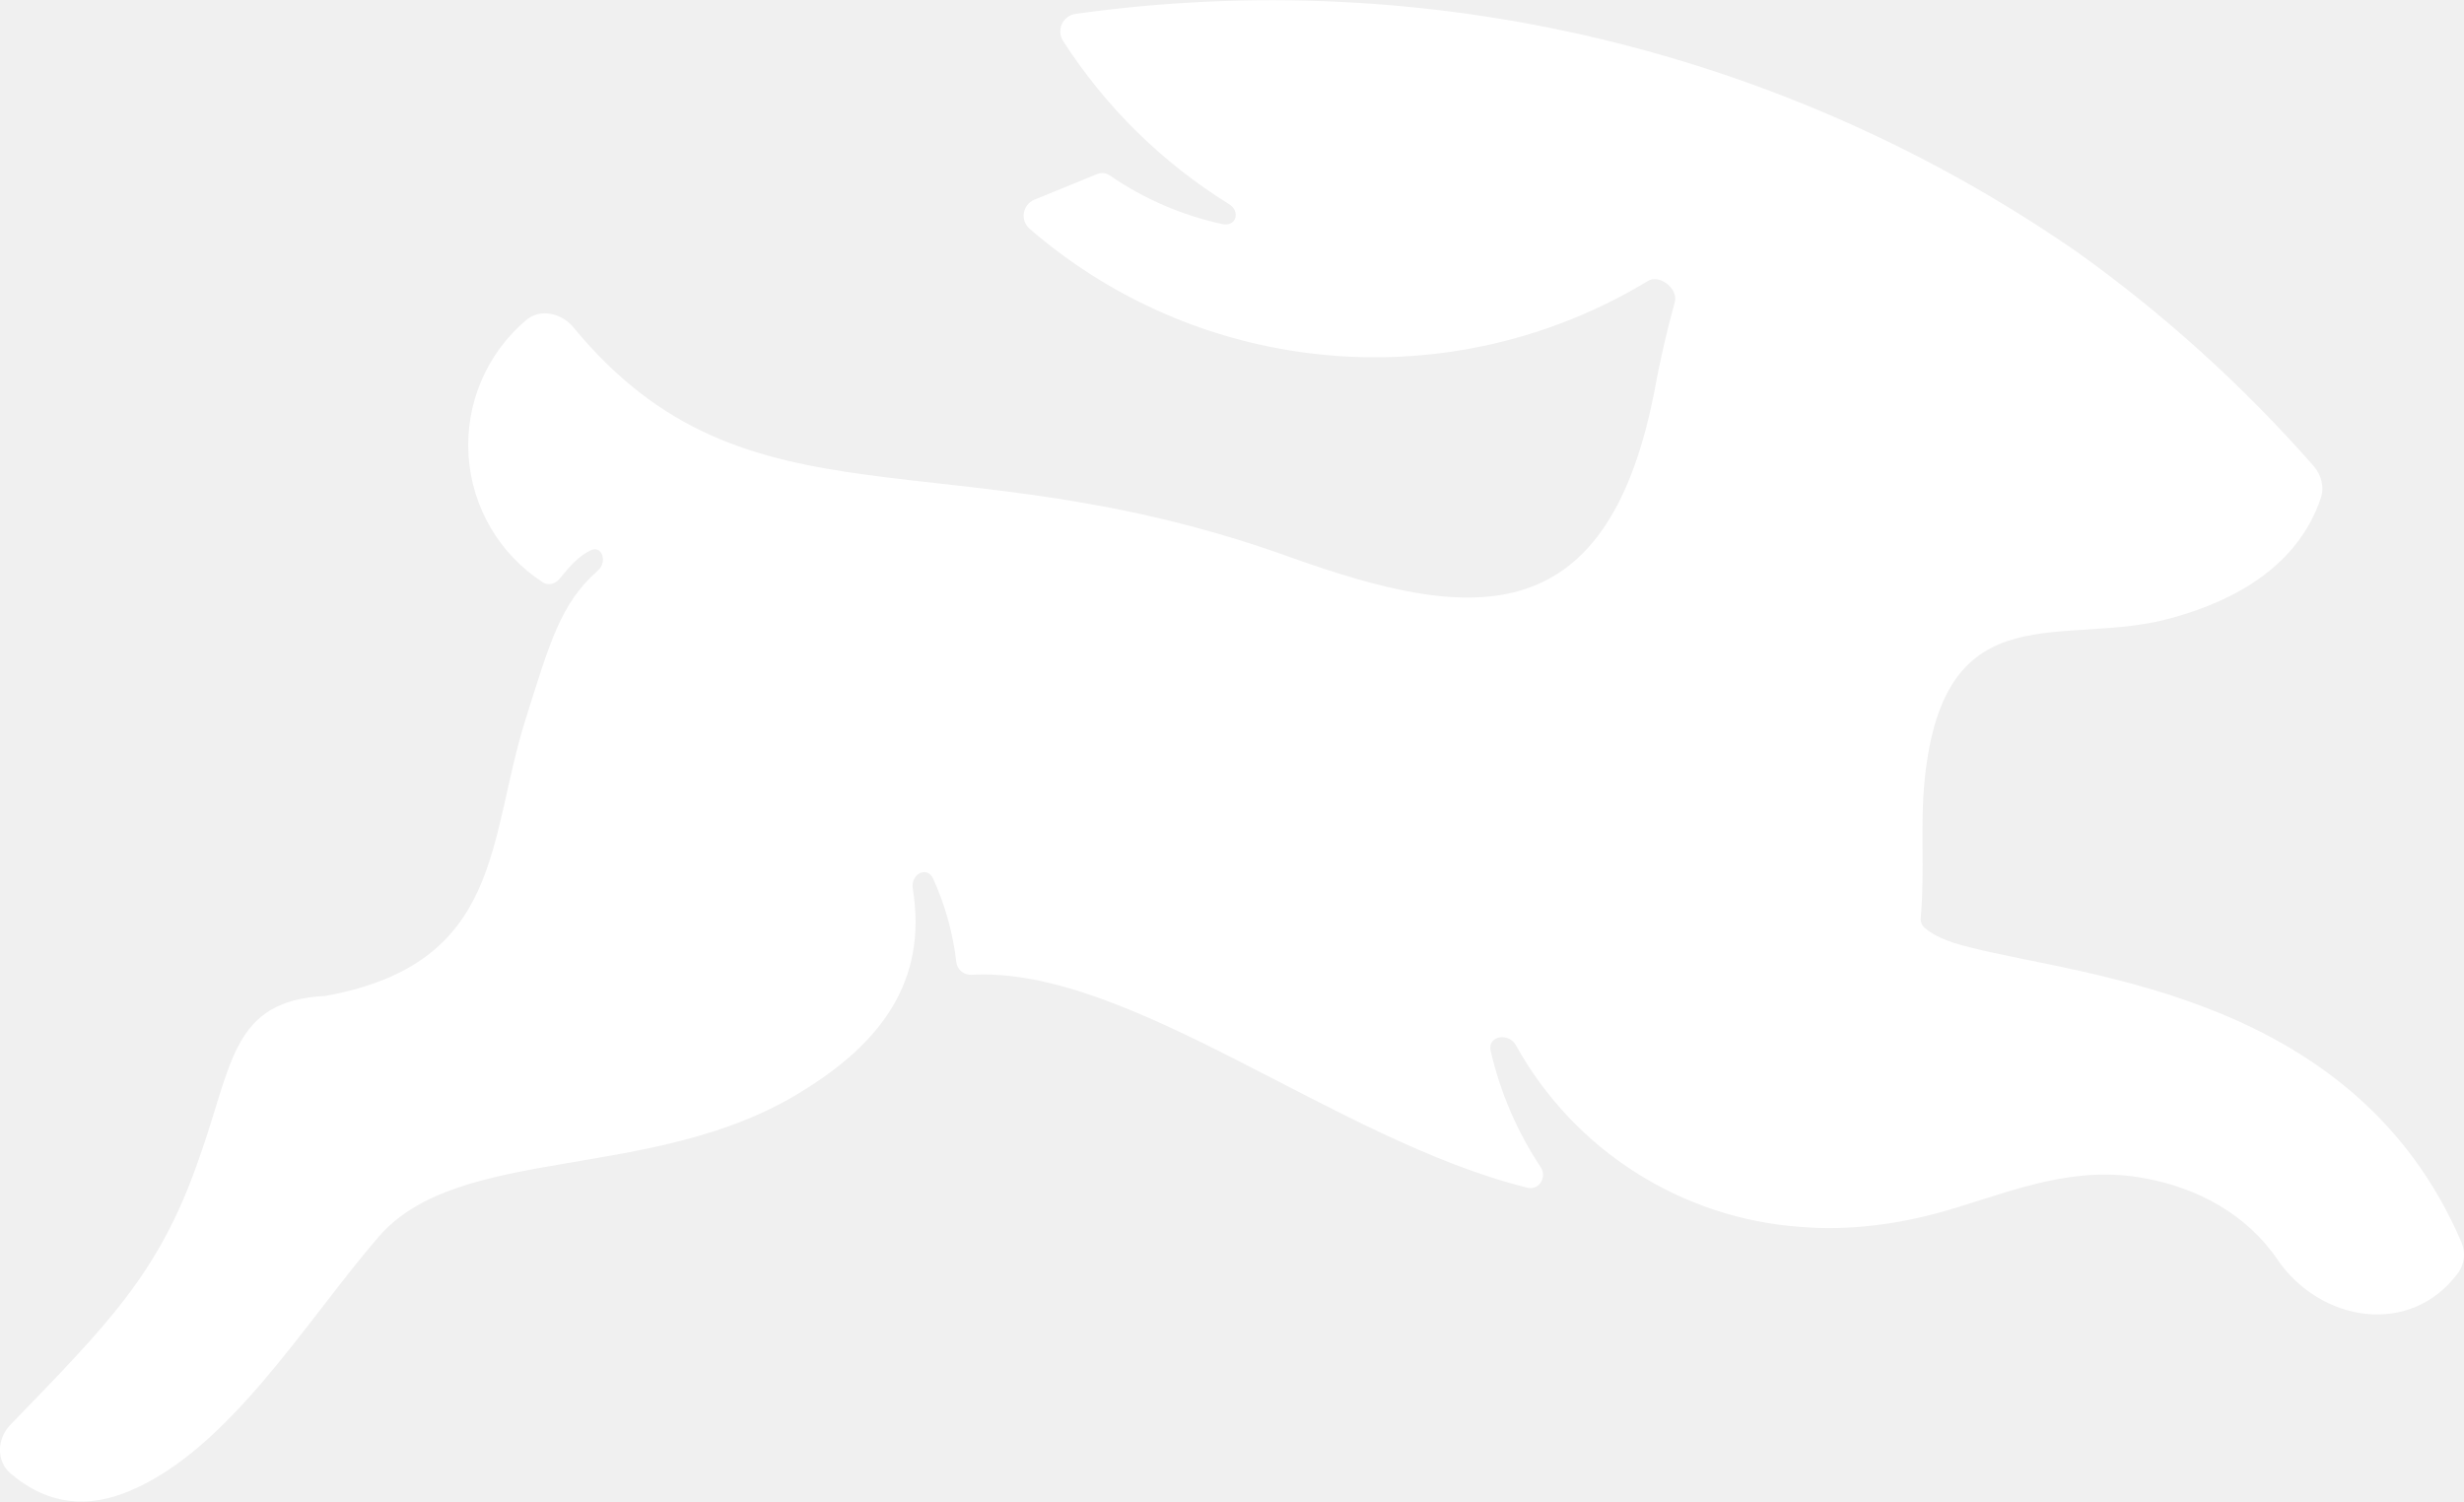
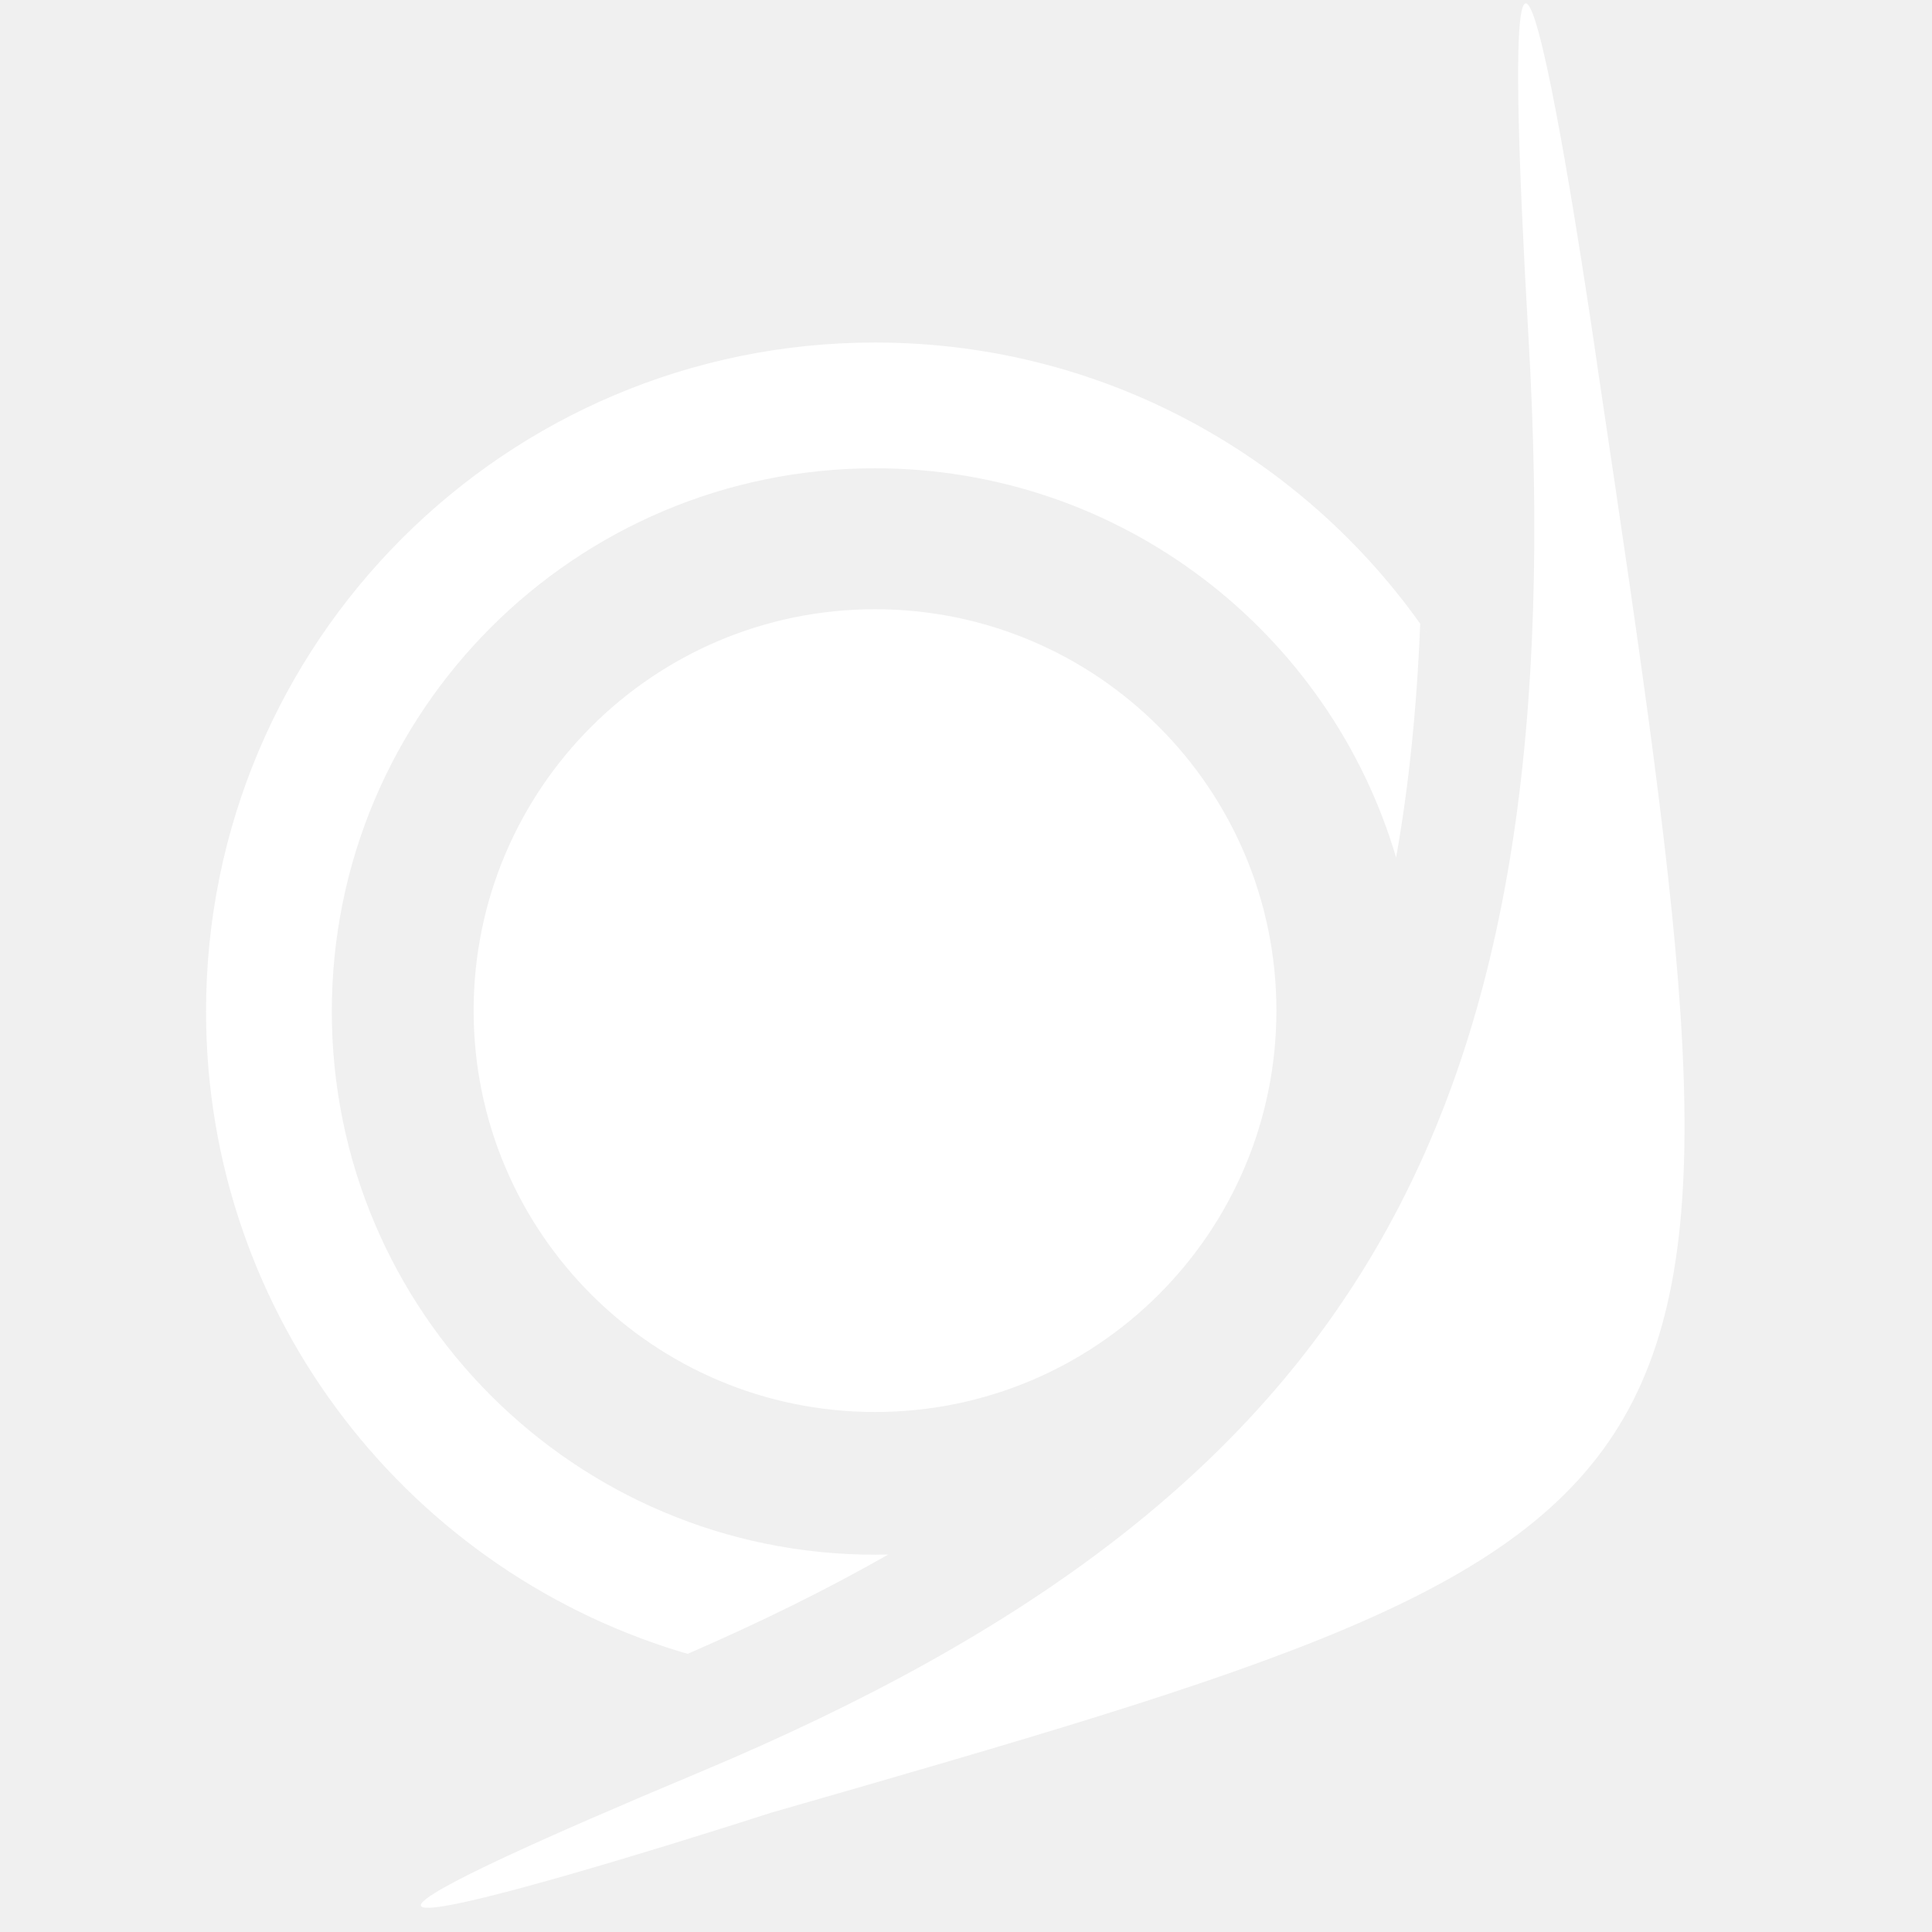
- <svg xmlns="http://www.w3.org/2000/svg" width="64" height="39" fill="none">
-   <path fill="#FFFFFF" fill-rule="evenodd" clip-rule="evenodd" d="M51.18 24.61c-.3-.07-.55-.15-.77-.25-.16-.07-.3-.16-.42-.26a.31.31 0 0 1-.1-.27c.11-1.24-.02-2.33.1-3.56.5-5 3.64-3.41 6.46-4.23 1.62-.45 3.24-1.35 3.83-3.1.1-.3.01-.61-.19-.84a36.2 36.2 0 0 0-6.12-5.54A36.73 36.73 0 0 0 27.94.36a.46.46 0 0 0-.33.7 13.7 13.7 0 0 0 4.31 4.24c.31.19.19.6-.17.52a8.2 8.2 0 0 1-2.92-1.26.35.35 0 0 0-.33-.04l-1.64.67a.45.45 0 0 0-.12.75A13.7 13.7 0 0 0 42.8 7.3c.3-.19.8.2.7.55a27 27 0 0 0-.54 2.37c-1.26 6.37-4.9 5.87-9.4 4.27-9-3.26-14.12-.48-18.66-5.98-.31-.38-.87-.51-1.24-.19a4.25 4.25 0 0 0 .43 6.8c.14.1.33.05.44-.08.28-.35.5-.59.8-.74.3-.16.46.29.2.52-.97.85-1.25 1.87-1.88 3.87-.99 3.13-.57 6.34-5.2 7.18-2.45.12-2.4 1.78-3.29 4.25-1.03 2.98-2.39 4.3-4.9 6.9-.34.36-.36.93.01 1.25 1 .85 2.04.9 3.09.46 2.6-1.08 4.6-4.44 6.48-6.61 2.1-2.42 7.15-1.39 10.97-3.76 2.05-1.25 3.29-2.86 2.9-5.27-.07-.38.37-.62.53-.26.31.68.51 1.4.6 2.16.02.2.2.34.39.33 4.12-.23 9.46 4.3 14.44 5.53.3.08.52-.27.35-.53a9.17 9.17 0 0 1-1.3-3.02c-.1-.39.47-.5.66-.14a9.2 9.2 0 0 0 7.4 4.71c1.2.1 2.54-.05 3.93-.47 1.66-.5 3.19-1.14 5.02-.79 1.36.25 2.63.94 3.42 2.1 1.1 1.62 3.45 2.04 4.7.35a.81.81 0 0 0 .08-.8c-2.76-6.43-9.75-6.88-12.75-7.65Z" />
+ <svg xmlns="http://www.w3.org/2000/svg" width="722" height="722" viewBox="0 0 722 722" fill="none">
+   <g clip-path="url(#clip0_34_90)">
+     <path d="M325.002 627.991C324.785 627.99 324.569 627.987 324.353 627.984C324.569 627.987 324.785 627.99 325.002 627.991ZM322.582 627.96C322.524 627.959 322.465 627.959 322.407 627.958C322.465 627.959 322.524 627.959 322.582 627.96ZM320.428 627.914C320.164 627.907 319.9 627.899 319.637 627.892C319.9 627.899 320.164 627.907 320.428 627.914ZM318.294 627.85C318.098 627.843 317.902 627.836 317.706 627.829C317.902 627.836 318.098 627.843 318.294 627.85ZM313.579 627.645C314.952 627.717 316.328 627.779 317.706 627.829C316.328 627.779 314.952 627.717 313.579 627.645ZM313.579 627.645C313.455 627.638 313.332 627.631 313.208 627.624C313.332 627.631 313.455 627.638 313.579 627.645ZM311.351 627.518C311.269 627.513 311.187 627.507 311.105 627.502C311.187 627.507 311.269 627.513 311.351 627.518ZM309.088 627.367C308.947 627.357 308.807 627.346 308.666 627.336C308.807 627.346 308.947 627.357 309.088 627.367ZM306.861 627.199C306.767 627.192 306.673 627.184 306.578 627.177C306.673 627.184 306.767 627.192 306.861 627.199ZM304.479 626.999C304.442 626.996 304.405 626.992 304.367 626.988C304.405 626.992 304.442 626.996 304.479 626.999ZM302.453 626.809C302.3 626.794 302.146 626.778 301.993 626.763C302.146 626.778 302.3 626.794 302.453 626.809ZM299.864 626.544C300.062 626.565 300.26 626.585 300.458 626.605C300.26 626.585 300.062 626.565 299.864 626.544ZM297.874 626.32C297.803 626.312 297.733 626.304 297.662 626.296C297.733 626.304 297.803 626.312 297.874 626.32ZM295.88 626.08C295.728 626.061 295.576 626.043 295.424 626.023C295.576 626.043 295.728 626.061 295.88 626.08ZM291.521 625.5C292.818 625.684 294.12 625.859 295.424 626.023C294.12 625.859 292.818 625.684 291.521 625.5ZM291.521 625.5C291.319 625.471 291.117 625.442 290.915 625.413C291.117 625.442 291.319 625.471 291.521 625.5ZM289.111 625.146C289.068 625.14 289.025 625.134 288.981 625.127C289.025 625.134 289.068 625.14 289.111 625.146ZM286.908 624.801C286.826 624.787 286.743 624.774 286.66 624.761C286.743 624.774 286.826 624.787 286.908 624.801ZM284.934 624.474C284.795 624.45 284.657 624.428 284.519 624.404C284.657 624.428 284.795 624.45 284.934 624.474ZM280.615 623.703C281.913 623.947 283.214 624.181 284.519 624.404C283.214 624.181 281.913 623.947 280.615 623.703ZM280.615 623.703C280.432 623.669 280.248 623.634 280.064 623.6C280.248 623.634 280.432 623.669 280.615 623.703ZM276.107 622.814C277.423 623.086 278.742 623.348 280.064 623.6C278.742 623.348 277.423 623.086 276.107 622.814ZM276.107 622.814C276.03 622.798 275.952 622.783 275.875 622.767C275.952 622.783 276.03 622.798 276.107 622.814ZM271.829 621.891C273.174 622.193 274.522 622.485 275.875 622.767C274.522 622.486 273.174 622.193 271.829 621.891ZM271.829 621.891C271.729 621.868 271.63 621.846 271.53 621.823C271.63 621.846 271.729 621.868 271.829 621.891ZM265.587 620.399C267.559 620.897 269.54 621.372 271.53 621.823C269.54 621.372 267.559 620.897 265.587 620.399ZM265.587 620.399C265.409 620.354 265.231 620.309 265.054 620.264C265.231 620.309 265.409 620.354 265.587 620.399ZM263.445 619.849C263.357 619.825 263.268 619.803 263.18 619.779C263.268 619.803 263.357 619.825 263.445 619.849ZM261.248 619.262C261.139 619.232 261.029 619.202 260.92 619.172C261.029 619.202 261.139 619.232 261.248 619.262ZM259.227 618.703C259.126 618.675 259.025 618.647 258.925 618.618C259.025 618.647 259.126 618.675 259.227 618.703ZM327 128C415.225 128 492.774 173.701 537.271 242.72C535.165 239.454 532.986 236.241 530.735 233.082C529.476 264.742 526.495 293.752 521.73 320.467C496.924 236.374 419.13 175 327 175C214.886 175 124 265.886 124 378C124 490.114 214.886 581 327 581C328.65 581 330.294 580.979 331.935 580.939C309.403 593.787 284.488 606.116 256.957 618.055C257.612 618.245 258.268 618.433 258.925 618.618C153.938 588.975 77 492.473 77 378C77 239.929 188.929 128 327 128ZM364.049 611.172L361.714 612.56C363.275 611.636 364.826 610.709 366.368 609.779C365.597 610.244 364.824 610.709 364.049 611.172ZM331.94 580.938C361.865 580.224 390.186 573.032 415.556 560.714C390.186 573.033 361.866 580.224 331.94 580.938ZM416.262 560.368C416.026 560.484 415.791 560.599 415.556 560.714C415.791 560.599 416.026 560.484 416.262 560.368ZM418.332 559.339C418.161 559.425 417.991 559.512 417.819 559.598C417.991 559.512 418.161 559.425 418.332 559.339ZM420.585 558.184C420.374 558.293 420.163 558.404 419.952 558.513C420.163 558.404 420.374 558.293 420.585 558.184ZM422.782 557.022C422.543 557.151 422.304 557.28 422.064 557.407C422.304 557.28 422.543 557.151 422.782 557.022ZM424.87 555.887C424.662 556.001 424.455 556.118 424.247 556.231C424.455 556.118 424.662 556.001 424.87 555.887ZM427.147 554.612C426.865 554.773 426.583 554.934 426.3 555.093C426.583 554.934 426.865 554.773 427.147 554.612ZM429.216 553.421C428.948 553.577 428.681 553.734 428.412 553.89C428.681 553.734 428.948 553.577 429.216 553.421ZM431.268 552.207C431.025 552.352 430.783 552.499 430.54 552.644C430.783 552.499 431.025 552.352 431.268 552.207ZM433.316 550.961C433.078 551.108 432.84 551.256 432.602 551.401C432.84 551.256 433.078 551.108 433.316 550.961ZM435.216 549.777C435.049 549.883 434.883 549.988 434.716 550.093C434.883 549.988 435.049 549.883 435.216 549.777ZM437.334 548.422C437.142 548.546 436.951 548.671 436.759 548.795C436.951 548.671 437.142 548.546 437.334 548.422ZM439.409 547.057C439.186 547.205 438.965 547.354 438.741 547.502C438.965 547.354 439.186 547.205 439.409 547.057ZM441.252 545.815C441.099 545.92 440.946 546.025 440.793 546.129C440.946 546.025 441.099 545.92 441.252 545.815ZM443.105 544.536C443.012 544.601 442.92 544.667 442.826 544.732C442.92 544.667 443.012 544.601 443.105 544.536ZM445.196 543.056C445.054 543.158 444.912 543.261 444.769 543.363C444.912 543.261 445.054 543.158 445.196 543.056ZM456.046 541.287L454.356 542.945C454.922 542.393 455.485 541.84 456.046 541.286L457.722 539.621C457.165 540.177 456.607 540.733 456.046 541.287ZM447.191 541.606C447.038 541.719 446.885 541.834 446.731 541.946C446.885 541.834 447.038 541.719 447.191 541.606ZM449.229 540.087C449.035 540.233 448.843 540.38 448.649 540.525C448.843 540.38 449.035 540.233 449.229 540.087ZM451.174 538.6C450.966 538.761 450.758 538.923 450.55 539.083C450.758 538.923 450.966 538.761 451.174 538.6ZM455.195 535.403C454.9 535.644 454.606 535.886 454.31 536.125C454.606 535.886 454.9 535.644 455.195 535.403ZM456.661 534.197C456.521 534.314 456.381 534.432 456.24 534.549C456.381 534.432 456.521 534.314 456.661 534.197ZM458.449 532.694C458.326 532.799 458.204 532.905 458.081 533.01C458.204 532.905 458.326 532.799 458.449 532.694ZM473.235 518.792C468.541 523.666 463.607 528.307 458.449 532.694C463.607 528.307 468.541 523.666 473.235 518.792ZM327 227.671C409.843 227.671 477 294.828 477 377.671C477 460.514 409.843 527.671 327 527.671C244.157 527.671 177 460.514 177 377.671C177 294.828 244.157 227.671 327 227.671ZM473.883 518.121C473.668 518.346 473.451 518.568 473.235 518.792C473.451 518.568 473.668 518.346 473.883 518.121ZM475.505 516.401C475.448 516.463 475.39 516.524 475.333 516.585C475.39 516.524 475.448 516.463 475.505 516.401ZM477.14 514.627C476.986 514.795 476.831 514.962 476.677 515.13C476.831 514.962 476.986 514.795 477.14 514.627ZM478.788 512.795C478.56 513.051 478.33 513.305 478.101 513.561C478.33 513.305 478.56 513.051 478.788 512.795ZM480.359 511.005C480.142 511.255 479.923 511.504 479.704 511.753C479.923 511.504 480.142 511.255 480.359 511.005ZM481.939 509.162C481.739 509.399 481.536 509.634 481.334 509.87C481.536 509.634 481.739 509.399 481.939 509.162ZM483.497 507.302C483.275 507.571 483.05 507.838 482.826 508.105C483.05 507.838 483.275 507.571 483.497 507.302ZM485.055 505.396C484.801 505.71 484.545 506.022 484.29 506.334C484.545 506.021 484.801 505.71 485.055 505.396ZM486.506 503.576C486.384 503.731 486.26 503.885 486.138 504.04C486.26 503.885 486.384 503.731 486.506 503.576ZM488.015 501.639C487.823 501.888 487.629 502.136 487.436 502.385C487.629 502.136 487.823 501.888 488.015 501.639ZM489.521 499.655C489.279 499.977 489.036 500.296 488.793 500.616C489.036 500.296 489.279 499.977 489.521 499.655ZM490.951 497.724C490.693 498.076 490.433 498.427 490.173 498.777C490.433 498.427 490.693 498.076 490.951 497.724ZM492.354 495.783C492.131 496.095 491.906 496.404 491.683 496.714C491.906 496.404 492.131 496.095 492.354 495.783ZM493.732 493.826C493.529 494.118 493.323 494.409 493.118 494.7C493.323 494.409 493.529 494.118 493.732 493.826ZM495.116 491.812C494.928 492.09 494.737 492.365 494.548 492.642C494.737 492.365 494.928 492.09 495.116 491.812ZM496.456 489.812C496.272 490.09 496.086 490.366 495.9 490.644C496.086 490.366 496.272 490.09 496.456 489.812ZM497.776 487.787C497.587 488.081 497.396 488.375 497.205 488.668C497.396 488.375 497.587 488.081 497.776 487.787ZM499.088 485.726C498.905 486.017 498.72 486.306 498.536 486.597C498.72 486.306 498.905 486.017 499.088 485.726ZM500.381 483.637C500.182 483.962 499.981 484.286 499.78 484.61C499.981 484.286 500.182 483.962 500.381 483.637ZM501.639 481.547C501.439 481.883 501.237 482.219 501.035 482.554C501.237 482.219 501.439 481.883 501.639 481.547ZM502.862 479.459C502.671 479.79 502.478 480.121 502.284 480.451C502.478 480.121 502.671 479.79 502.862 479.459ZM504.076 477.329C503.88 477.678 503.682 478.027 503.483 478.375C503.682 478.027 503.88 477.678 504.076 477.329ZM505.24 475.23C505.061 475.559 504.88 475.886 504.698 476.214C504.88 475.886 505.061 475.559 505.24 475.23ZM506.409 473.06C506.229 473.398 506.048 473.736 505.866 474.074C506.048 473.736 506.229 473.398 506.409 473.06ZM507.565 470.85C507.368 471.233 507.169 471.615 506.97 471.996C507.169 471.615 507.368 471.233 507.565 470.85ZM508.645 468.726C508.462 469.091 508.278 469.455 508.093 469.818C508.278 469.455 508.462 469.091 508.645 468.726ZM509.702 466.58C509.546 466.903 509.388 467.224 509.229 467.546C509.388 467.224 509.546 466.903 509.702 466.58ZM511.562 462.649C510.956 463.968 510.335 465.277 509.702 466.58C510.335 465.277 510.956 463.968 511.562 462.649ZM512.647 460.244C512.602 460.346 512.557 460.448 512.512 460.55C512.557 460.448 512.602 460.346 512.647 460.244ZM513.561 458.155C514.486 456.003 515.376 453.831 516.229 451.642C515.376 453.831 514.486 456.003 513.561 458.155ZM516.37 451.281C516.324 451.402 516.275 451.521 516.229 451.642C516.275 451.521 516.324 451.402 516.37 451.281ZM517.215 449.058C518.043 446.841 518.834 444.606 519.586 442.354C518.834 444.606 518.043 446.841 517.215 449.058ZM519.667 442.113C519.64 442.193 519.613 442.273 519.586 442.354C519.613 442.273 519.64 442.193 519.667 442.113ZM520.461 439.673C520.42 439.801 520.379 439.93 520.338 440.059C520.379 439.93 520.42 439.801 520.461 439.673ZM520.829 438.503C520.78 438.662 520.731 438.821 520.681 438.979C520.731 438.821 520.78 438.662 520.829 438.503ZM521.206 437.28C521.12 437.562 521.034 437.844 520.946 438.126C521.034 437.844 521.12 437.562 521.206 437.28ZM521.896 434.969C521.845 435.141 521.795 435.314 521.744 435.486C521.795 435.314 521.845 435.141 521.896 434.969ZM522.259 433.711C522.18 433.987 522.101 434.262 522.021 434.537C522.101 434.262 522.18 433.987 522.259 433.711ZM522.895 431.429C522.853 431.582 522.811 431.735 522.769 431.888C522.811 431.735 522.853 431.582 522.895 431.429ZM523.242 430.131C523.181 430.363 523.119 430.596 523.057 430.828C523.119 430.596 523.181 430.363 523.242 430.131ZM523.917 427.518C523.846 427.799 523.775 428.081 523.703 428.362C523.775 428.081 523.846 427.799 523.917 427.518ZM524.185 426.435C524.114 426.725 524.042 427.015 523.97 427.305C524.042 427.015 524.114 426.725 524.185 426.435ZM524.453 425.325C524.395 425.569 524.335 425.812 524.276 426.056C524.335 425.812 524.395 425.569 524.453 425.325ZM524.758 424.033C524.707 424.254 524.654 424.475 524.603 424.695C524.654 424.475 524.707 424.254 524.758 424.033ZM525.027 422.852C524.97 423.107 524.912 423.362 524.854 423.616C524.912 423.362 524.97 423.107 525.027 422.852ZM525.571 420.366C525.513 420.641 525.454 420.917 525.395 421.191C525.454 420.917 525.513 420.641 525.571 420.366ZM525.79 419.322C525.755 419.493 525.718 419.664 525.683 419.835C525.718 419.664 525.755 419.493 525.79 419.322ZM526.038 418.102C526.01 418.24 525.983 418.379 525.955 418.518C525.983 418.379 526.01 418.24 526.038 418.102ZM526.296 416.799C526.261 416.98 526.225 417.162 526.189 417.343C526.225 417.162 526.261 416.98 526.296 416.799ZM526.542 415.502C526.506 415.692 526.472 415.882 526.436 416.072C526.472 415.882 526.506 415.692 526.542 415.502ZM526.78 414.2C526.736 414.444 526.692 414.689 526.647 414.933C526.692 414.689 526.736 414.444 526.78 414.2ZM527 412.963C526.954 413.23 526.906 413.496 526.858 413.763C526.906 413.496 526.954 413.23 527 412.963ZM527.189 411.848C527.158 412.033 527.127 412.219 527.096 412.404C527.127 412.219 527.158 412.033 527.189 411.848ZM527.406 410.529C527.371 410.751 527.335 410.972 527.299 411.193C527.335 410.972 527.371 410.751 527.406 410.529ZM527.603 409.288C527.568 409.514 527.533 409.74 527.497 409.966C527.533 409.74 527.568 409.514 527.603 409.288ZM527.812 407.901C527.774 408.162 527.735 408.422 527.695 408.683C527.735 408.422 527.774 408.162 527.812 407.901ZM528.011 406.523C527.964 406.855 527.916 407.187 527.868 407.519C527.916 407.187 527.964 406.855 528.011 406.523ZM528.321 404.224C528.292 404.455 528.261 404.685 528.23 404.916C528.261 404.685 528.292 404.455 528.321 404.224ZM528.468 403.054C528.447 403.223 528.427 403.392 528.405 403.562C528.427 403.392 528.447 403.223 528.468 403.054ZM528.638 401.633C528.606 401.908 528.574 402.182 528.541 402.457C528.574 402.182 528.606 401.908 528.638 401.633ZM528.896 399.293C528.876 399.479 528.857 399.664 528.837 399.85C528.857 399.664 528.876 399.479 528.896 399.293ZM529.018 398.088C529.001 398.252 528.985 398.416 528.969 398.58C528.985 398.416 529.001 398.252 529.018 398.088ZM529.271 395.303C529.25 395.561 529.228 395.82 529.205 396.078C529.228 395.82 529.25 395.561 529.271 395.303ZM529.553 391.558C529.537 391.789 529.523 392.02 529.507 392.251C529.523 392.02 529.537 391.789 529.553 391.558ZM529.703 389.037C529.876 385.809 529.976 382.561 529.996 379.294V379.312C529.975 382.573 529.876 385.815 529.703 389.037ZM529.989 375.994C529.99 376.074 529.991 376.154 529.991 376.233C529.991 376.154 529.99 376.074 529.989 375.994ZM529.926 372.493C529.957 373.658 529.978 374.825 529.989 375.994C529.978 374.825 529.957 373.658 529.926 372.493ZM576.983 375.268C576.985 375.408 576.987 375.548 576.988 375.688C576.987 375.548 576.985 375.408 576.983 375.268ZM576.941 372.608C576.945 372.756 576.948 372.903 576.951 373.051C576.948 372.903 576.945 372.756 576.941 372.608ZM529.918 372.213C529.921 372.306 529.923 372.4 529.926 372.493C529.923 372.4 529.921 372.306 529.918 372.213ZM576.878 370.153C576.885 370.391 576.892 370.629 576.898 370.867C576.892 370.629 576.885 370.391 576.878 370.153ZM576.784 367.554C576.791 367.715 576.798 367.877 576.805 368.038C576.798 367.877 576.791 367.715 576.784 367.554ZM529.685 366.613C529.693 366.758 529.7 366.902 529.708 367.047C529.7 366.902 529.693 366.758 529.685 366.613ZM529.603 365.213C529.594 365.071 529.584 364.928 529.575 364.786C529.584 364.928 529.594 365.071 529.603 365.213ZM529.445 362.9C529.457 363.056 529.468 363.212 529.479 363.368C529.468 363.212 529.457 363.056 529.445 362.9ZM576.535 362.651C576.545 362.811 576.554 362.97 576.563 363.129C576.554 362.97 576.545 362.811 576.535 362.651ZM529.315 361.22C529.323 361.318 529.331 361.416 529.339 361.514C529.331 361.416 529.323 361.318 529.315 361.22ZM528.626 354.266C528.895 356.572 529.125 358.89 529.315 361.22C529.125 358.89 528.895 356.572 528.626 354.266ZM576.183 357.647C576.196 357.815 576.209 357.983 576.223 358.15C576.209 357.983 576.196 357.815 576.183 357.647ZM575.938 354.827C575.961 355.068 575.983 355.309 576.005 355.551C575.983 355.309 575.961 355.068 575.938 354.827ZM528.57 353.796C528.589 353.952 528.608 354.109 528.626 354.266C528.608 354.109 528.589 353.952 528.57 353.796ZM521.73 320.467C524.906 331.231 527.213 342.368 528.57 353.796C527.212 342.368 524.906 331.232 521.73 320.468V320.467ZM575.739 352.755C575.759 352.949 575.778 353.143 575.797 353.337C575.778 353.143 575.759 352.949 575.739 352.755ZM575.47 350.201C575.489 350.374 575.509 350.547 575.527 350.721C575.509 350.547 575.489 350.374 575.47 350.201ZM574.895 345.421C574.91 345.538 574.925 345.655 574.94 345.772C574.925 345.655 574.91 345.538 574.895 345.421ZM574.205 340.507C574.227 340.656 574.25 340.805 574.272 340.954C574.25 340.805 574.227 340.656 574.205 340.507ZM573.525 336.236C573.764 337.656 573.99 339.079 574.205 340.507C573.99 339.079 573.764 337.656 573.525 336.236ZM562.063 334.961C561.856 336.043 561.646 337.123 561.433 338.199C561.646 337.123 561.856 336.043 562.063 334.961ZM573.424 335.636C573.458 335.836 573.492 336.036 573.525 336.236C573.492 336.036 573.458 335.836 573.424 335.636ZM572.644 331.299C572.916 332.74 573.176 334.186 573.424 335.636C573.176 334.186 572.916 332.74 572.644 331.299ZM562.562 332.329C562.49 332.715 562.418 333.1 562.345 333.484C562.417 333.1 562.49 332.715 562.562 332.329ZM572.557 330.838C572.586 330.991 572.615 331.145 572.644 331.299C572.615 331.145 572.586 330.991 572.557 330.838ZM563.025 329.829C562.949 330.247 562.871 330.663 562.794 331.08C562.886 330.579 562.98 330.077 563.071 329.574L563.025 329.829ZM572.096 328.484C572.116 328.584 572.135 328.684 572.155 328.783C572.135 328.684 572.116 328.584 572.096 328.484ZM571.07 323.632C571.103 323.78 571.135 323.928 571.168 324.076C571.135 323.928 571.103 323.78 571.07 323.632ZM569.486 316.928C570.044 319.151 570.572 321.386 571.07 323.632C570.572 321.386 570.044 319.151 569.486 316.928ZM569.363 316.443C569.404 316.605 569.446 316.766 569.486 316.928C569.446 316.766 569.404 316.605 569.363 316.443ZM568.801 314.262C568.855 314.467 568.908 314.672 568.961 314.877C568.908 314.672 568.855 314.467 568.801 314.262ZM568.173 311.922C568.205 312.041 568.238 312.159 568.271 312.278C568.238 312.159 568.205 312.041 568.173 311.922ZM567.564 309.736C566.497 305.968 565.344 302.235 564.106 298.541C565.344 302.235 566.497 305.968 567.564 309.736ZM563.983 298.175C564.024 298.297 564.066 298.419 564.106 298.541C564.066 298.419 564.024 298.297 563.983 298.175ZM561.692 291.671C562.485 293.825 563.249 295.993 563.983 298.175C563.249 295.993 562.485 293.825 561.692 291.671ZM561.582 291.37C561.619 291.47 561.656 291.571 561.692 291.671C561.656 291.571 561.619 291.47 561.582 291.37ZM559.999 287.201C560.539 288.585 561.066 289.975 561.582 291.37C561.066 289.975 560.539 288.585 559.999 287.201ZM559.905 286.962C559.936 287.042 559.968 287.121 559.999 287.201C559.968 287.121 559.936 287.042 559.905 286.962ZM553.421 271.875C555.742 276.818 557.905 281.849 559.905 286.962C557.905 281.849 555.742 276.818 553.421 271.875ZM553.294 271.604C553.336 271.695 553.379 271.785 553.421 271.875C553.379 271.785 553.336 271.695 553.294 271.604ZM549.231 263.377C550.634 266.091 551.989 268.834 553.294 271.604C551.989 268.834 550.634 266.091 549.231 263.377ZM549.136 263.19C549.168 263.252 549.199 263.315 549.231 263.377C549.199 263.315 549.168 263.252 549.136 263.19ZM545.858 257.073C546.978 259.095 548.071 261.134 549.136 263.19C548.071 261.134 546.978 259.095 545.858 257.073ZM545.767 256.908C545.797 256.963 545.828 257.018 545.858 257.073C545.828 257.018 545.797 256.963 545.767 256.908ZM543.562 253.015C544.308 254.305 545.043 255.603 545.767 256.908C545.043 255.603 544.308 254.305 543.562 253.015ZM543.403 252.742C543.456 252.833 543.509 252.924 543.562 253.015C543.509 252.924 543.456 252.833 543.403 252.742ZM537.387 242.9C539.465 246.131 541.472 249.412 543.403 252.742C541.472 249.412 539.465 246.131 537.387 242.9ZM537.271 242.72C537.309 242.78 537.348 242.84 537.387 242.9C537.348 242.84 537.309 242.78 537.271 242.72ZM454.31 536.125C453.801 536.535 453.29 536.941 452.777 537.346C453.29 536.941 453.801 536.535 454.31 536.125ZM512.512 460.55C512.203 461.242 511.891 461.932 511.575 462.62C511.891 461.932 512.203 461.242 512.512 460.55ZM521.535 436.189C521.454 436.46 521.373 436.731 521.291 437.002C521.373 436.731 521.454 436.46 521.535 436.189ZM522.584 432.559C522.503 432.849 522.421 433.139 522.339 433.429C522.421 433.139 522.503 432.849 522.584 432.559ZM523.543 428.986C523.474 429.255 523.402 429.522 523.332 429.79C523.402 429.522 523.474 429.255 523.543 428.986ZM525.308 421.588C525.243 421.885 525.177 422.183 525.11 422.479C525.177 422.183 525.243 421.885 525.308 421.588ZM528.158 405.45C528.117 405.753 528.077 406.057 528.034 406.359C528.077 406.057 528.117 405.753 528.158 405.45ZM528.777 400.403C528.745 400.698 528.711 400.992 528.678 401.286C528.711 400.992 528.745 400.698 528.777 400.403ZM529.205 396.078C529.177 396.394 529.148 396.709 529.119 397.024C529.148 396.709 529.177 396.394 529.205 396.078ZM529.373 394.056C529.352 394.327 529.33 394.599 529.308 394.87C529.33 394.599 529.352 394.327 529.373 394.056ZM529.507 392.251C529.482 392.602 529.457 392.953 529.431 393.304C529.457 392.953 529.482 392.602 529.507 392.251ZM529.708 367.047C529.736 367.569 529.762 368.091 529.786 368.614C529.762 368.091 529.736 367.569 529.708 367.047ZM529.479 363.368C529.513 363.84 529.545 364.313 529.575 364.786C529.545 364.313 529.513 363.84 529.479 363.368Z" fill="white" />
+     <path d="M571.2 125.908C554.448 -163.157 597.585 141.142 597.585 141.142C661.5 570 661.5 570 287.921 677.496C287.921 677.496 12.423 766.63 261.535 662.262C510.647 557.894 587.951 414.973 571.2 125.908Z" fill="white" />
+   </g>
+   <defs>
+     <clipPath id="clip0_34_90">
+       <rect width="722" height="722" fill="white" />
+     </clipPath>
+   </defs>
</svg>
